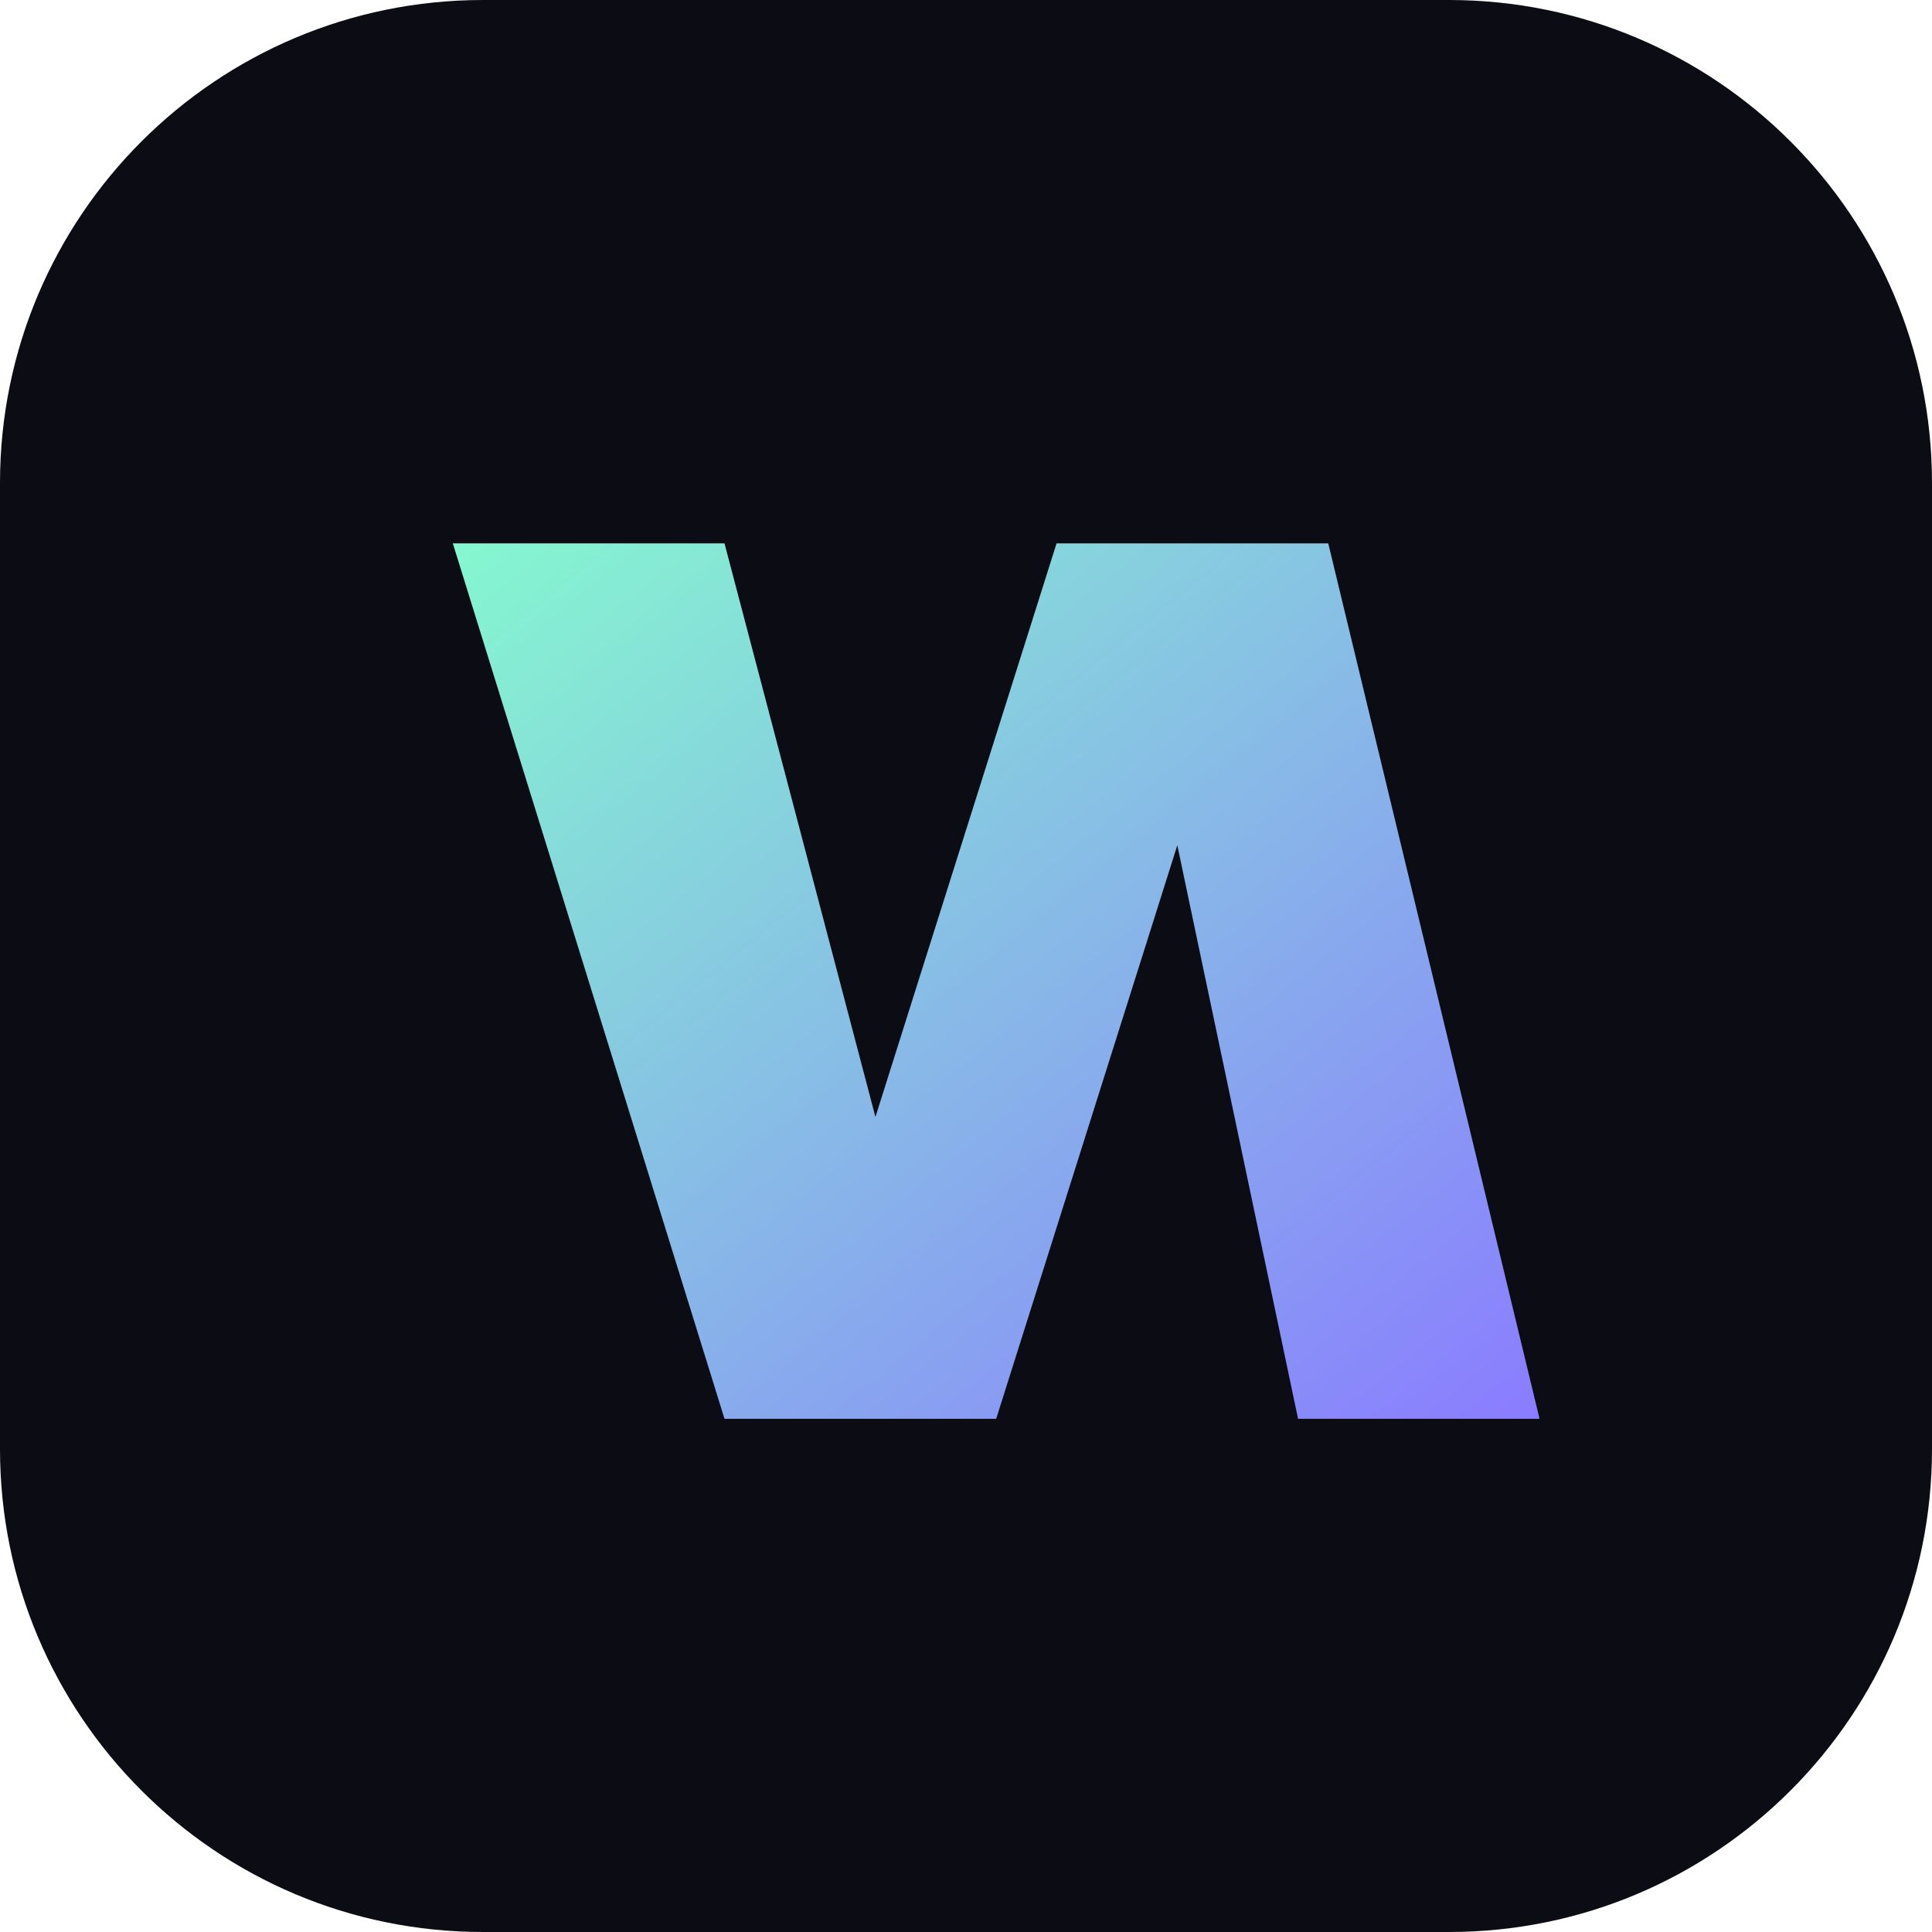
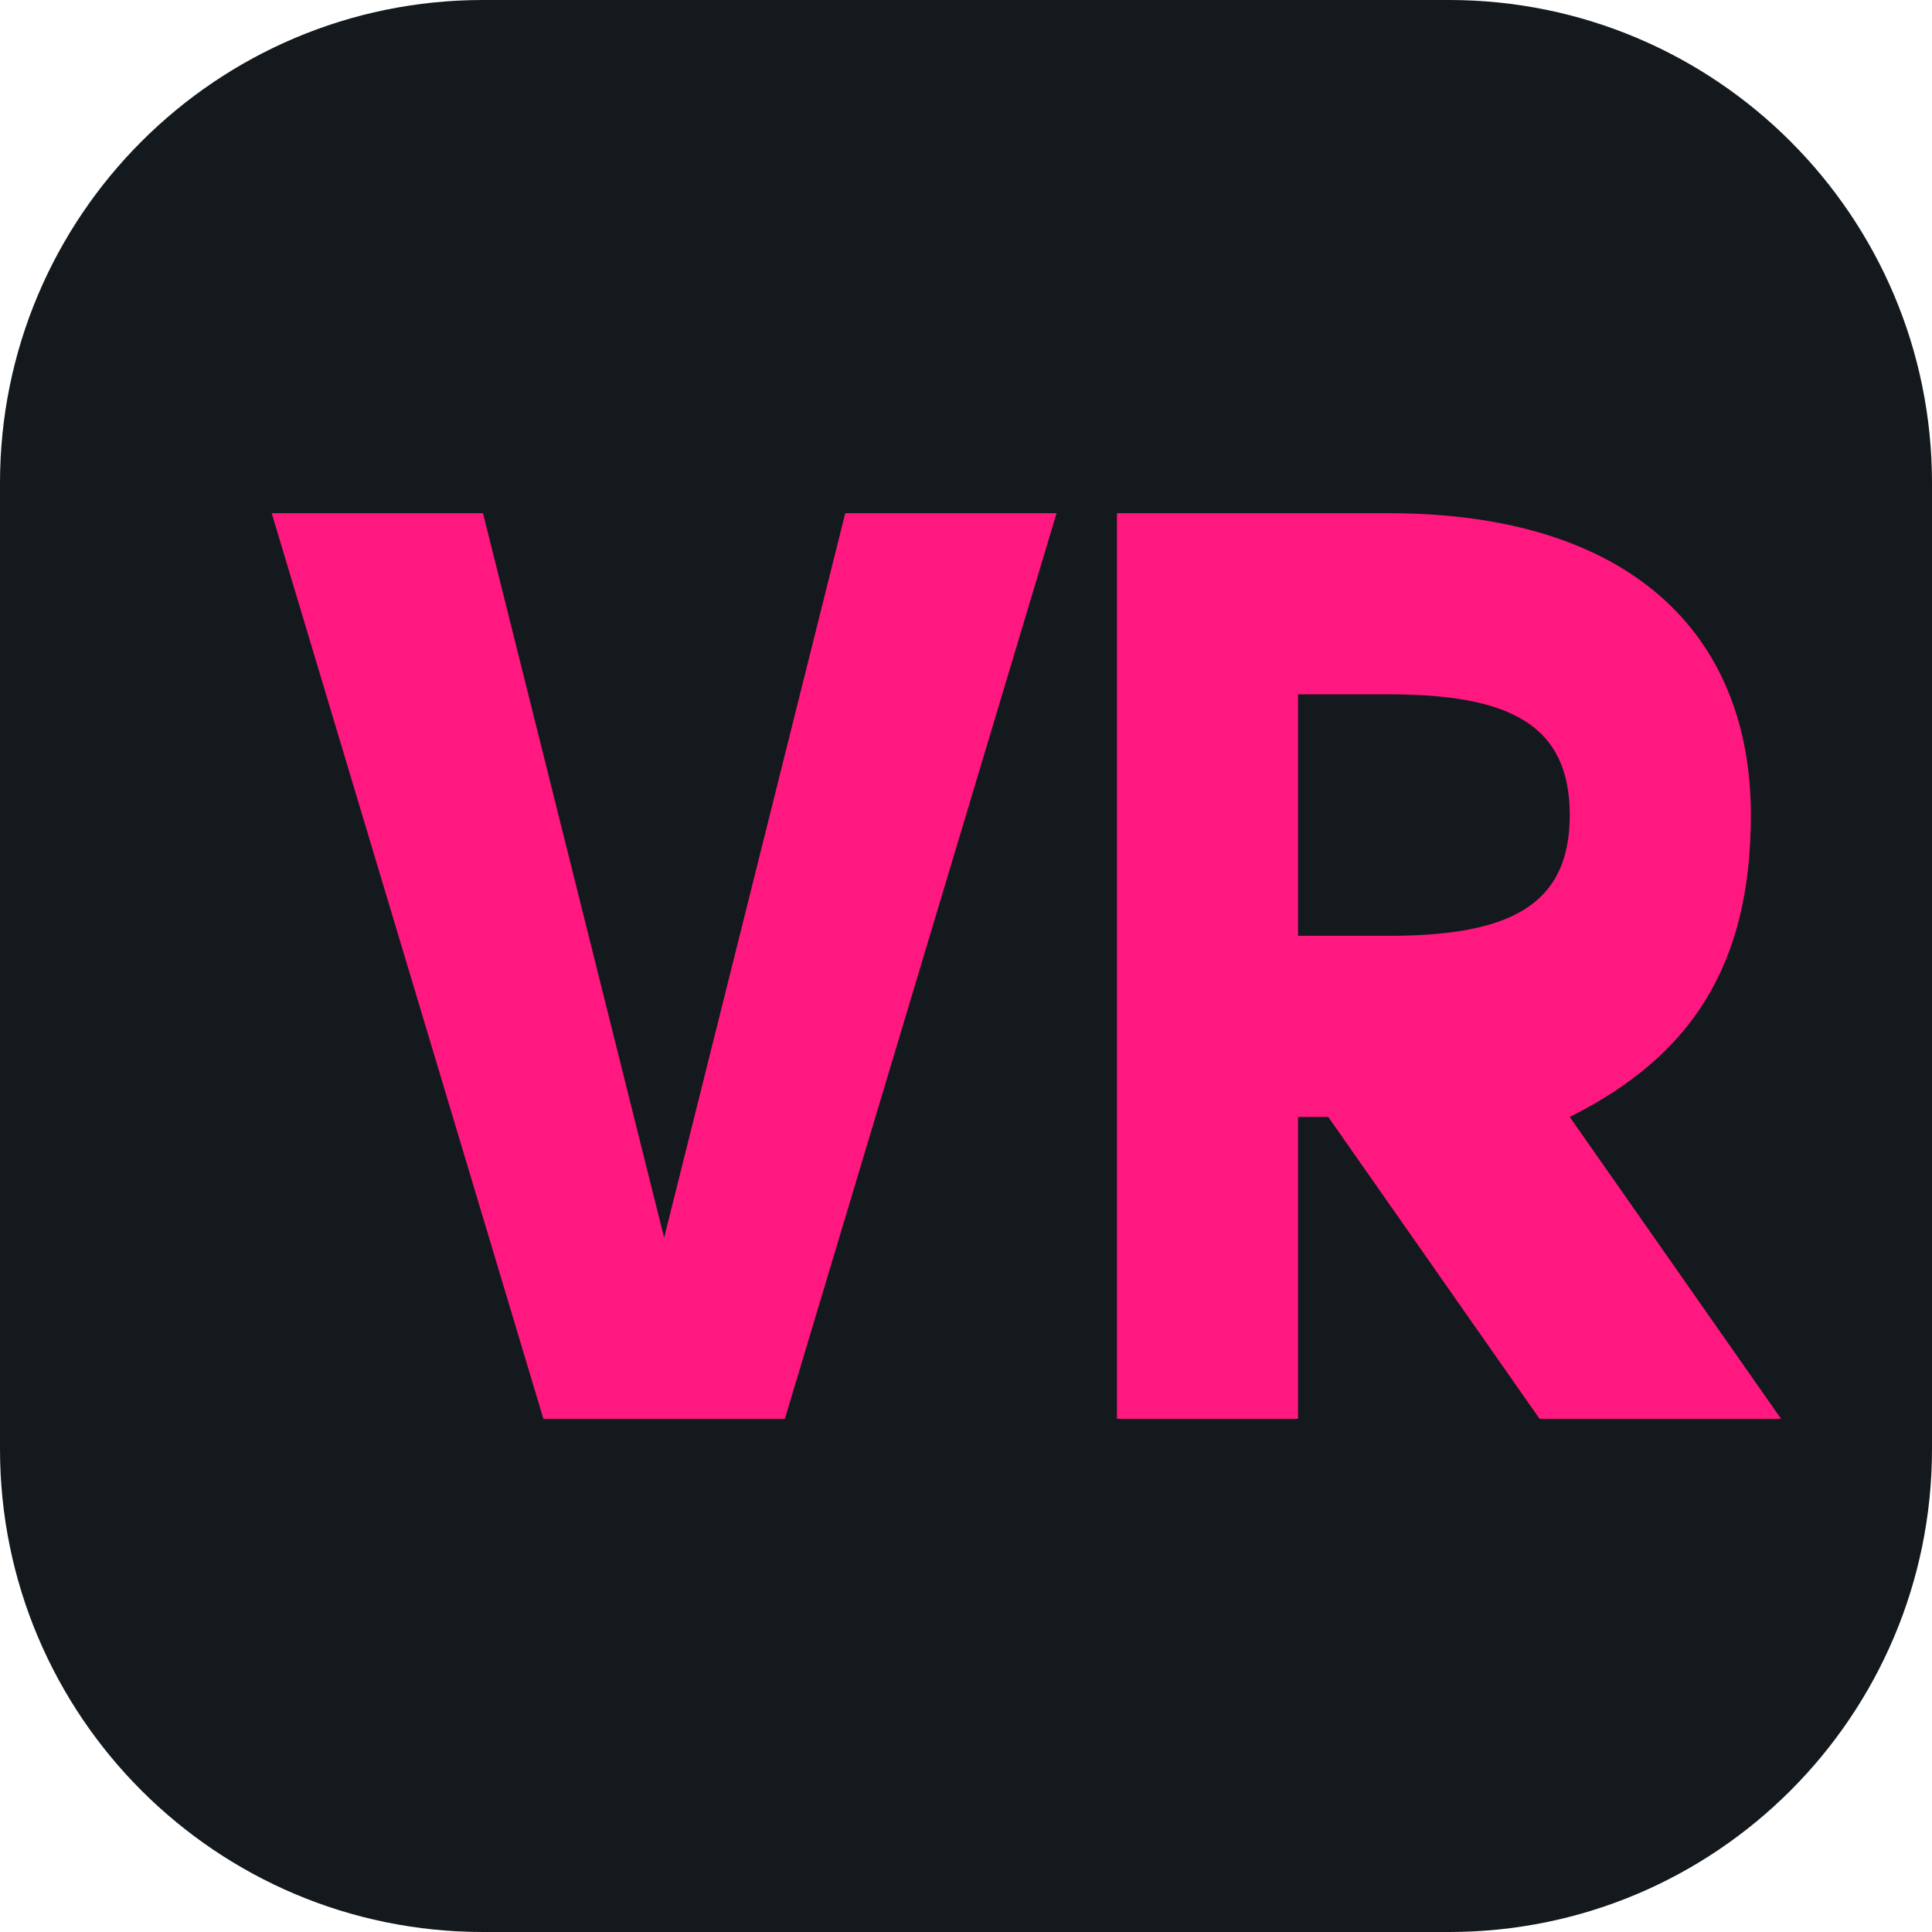
<svg xmlns="http://www.w3.org/2000/svg" viewBox="0 0 64 64">
-   <defs>
-     <linearGradient id="g" x1="0" y1="0" x2="1" y2="1">
-       <stop offset="0" stop-color="#85f7cf" />
-       <stop offset="1" stop-color="#8a7cff" />
-     </linearGradient>
-   </defs>
-   <rect width="64" height="64" rx="16" fill="#0b0c14" />
-   <path d="M15 18l9 29h9l6-19 4 19h8l-7-29h-9l-6 19-5-19z" fill="url(#g)" />
+   <rect width="64" height="64" rx="16" fill="#13191c" />
+   <path d="M9 17h7l6 24 6-24h7L26 47h-8L9 17Zm28 0h9c8 0 12 4 12 10 0 5-2 8-6 10l7 10h-8l-7-10h-1v10h-6V17Zm6 6v8h3c4 0 6-1 6-4s-2-4-6-4h-3Z" fill="#ff1880" />
</svg>
